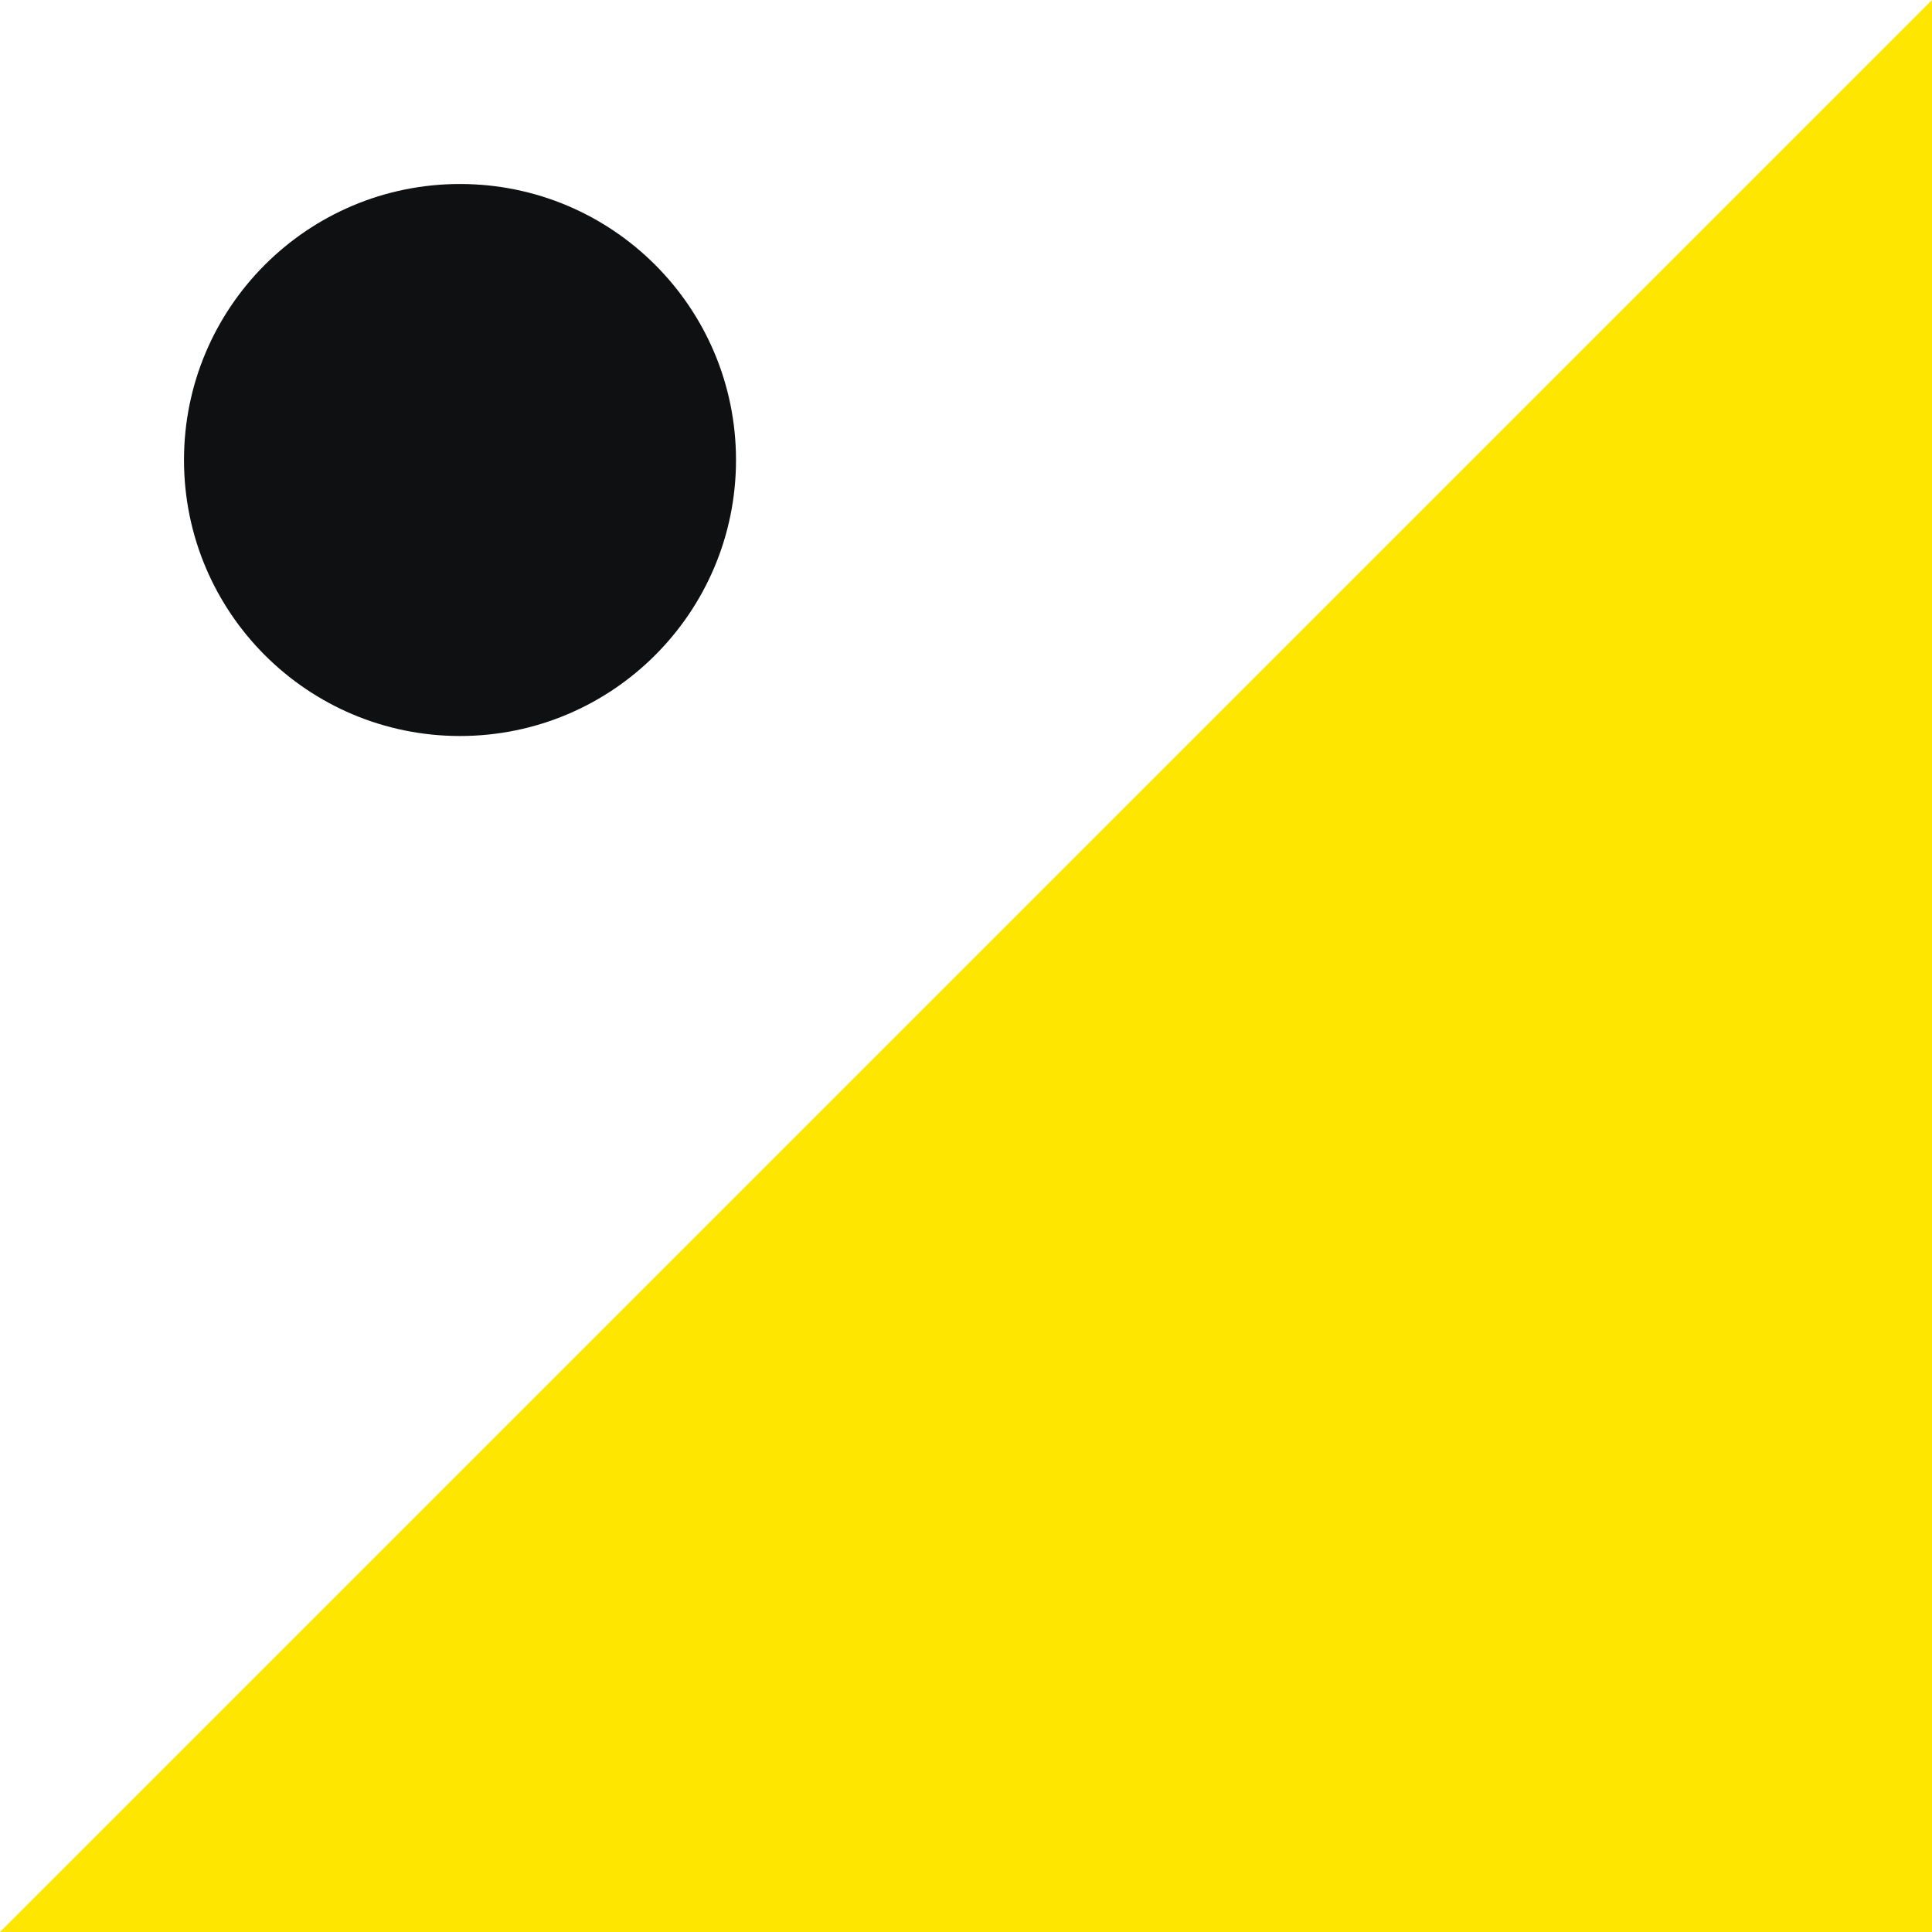
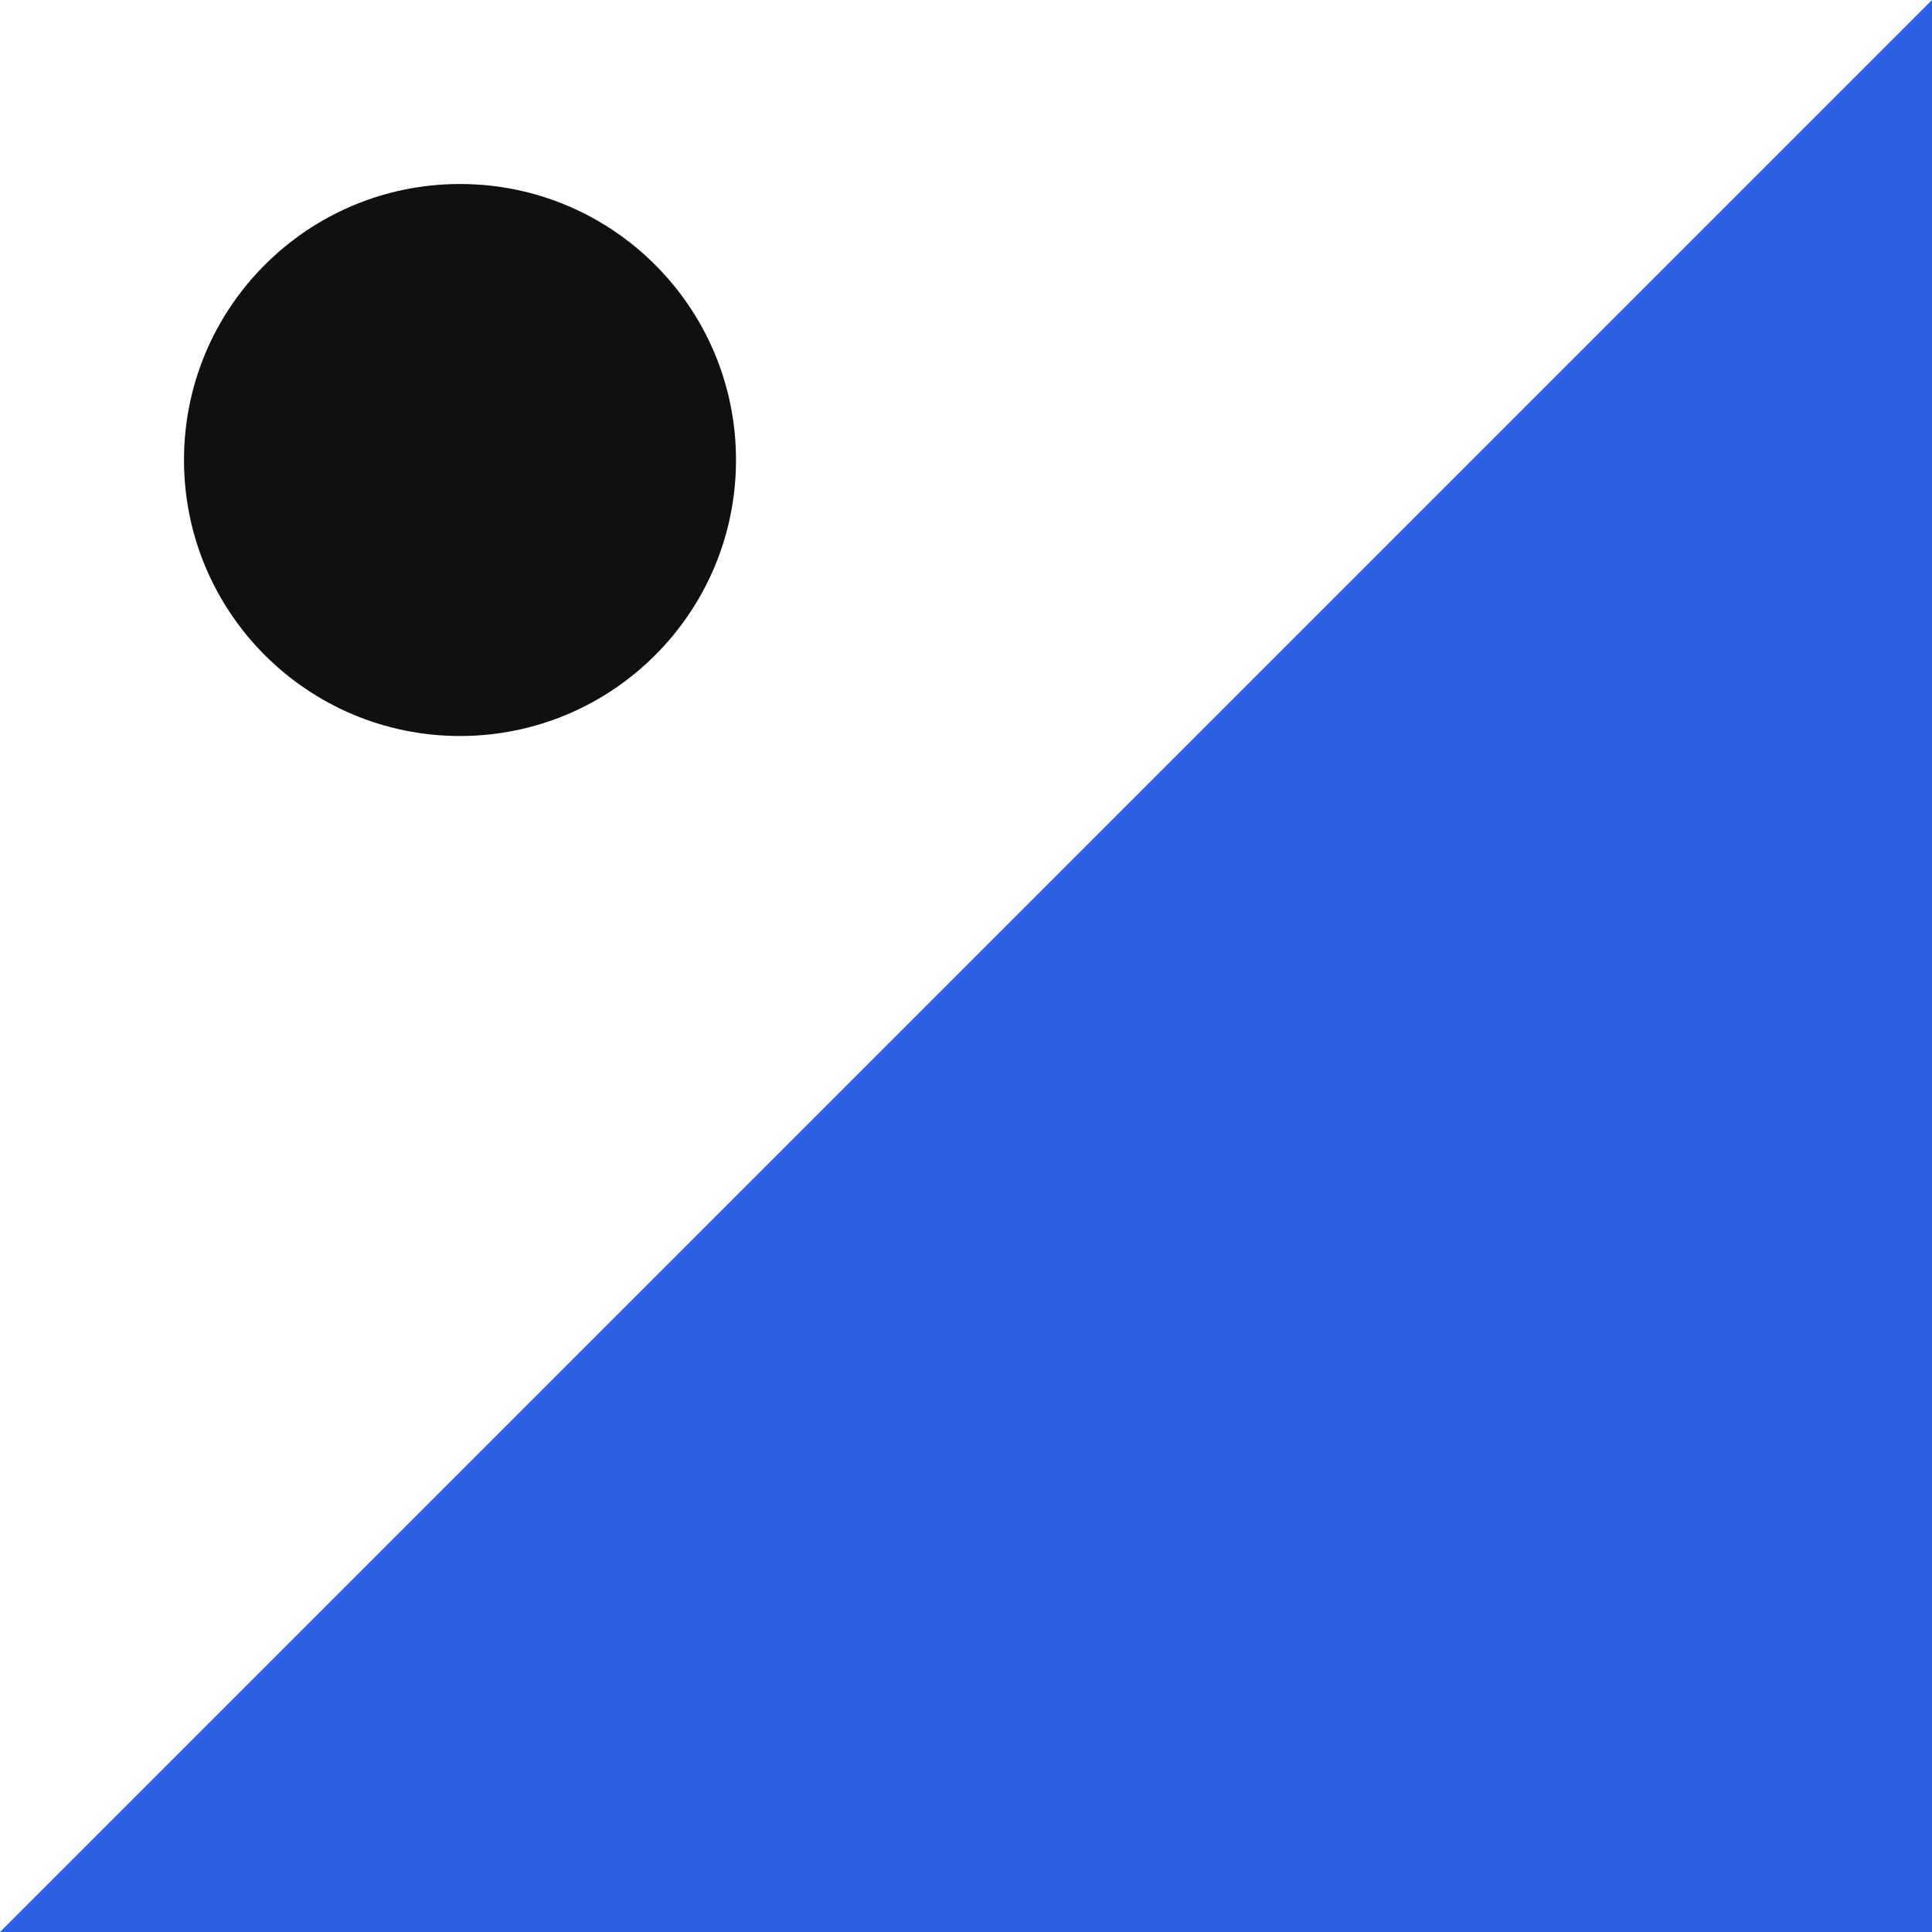
<svg xmlns="http://www.w3.org/2000/svg" viewBox="80 90 210 210" width="210" height="210" preserveAspectRatio="xMinYMin meet" aria-hidden="true">
-   <path d="M290 90 L290 300 L80 300 Z" fill="#ffe600" />
+   <path d="M290 90 L290 300 L80 300 Z" fill="#2a5fe6" />
  <circle cx="130" cy="140" r="30" fill="#0e1011" />
</svg>
